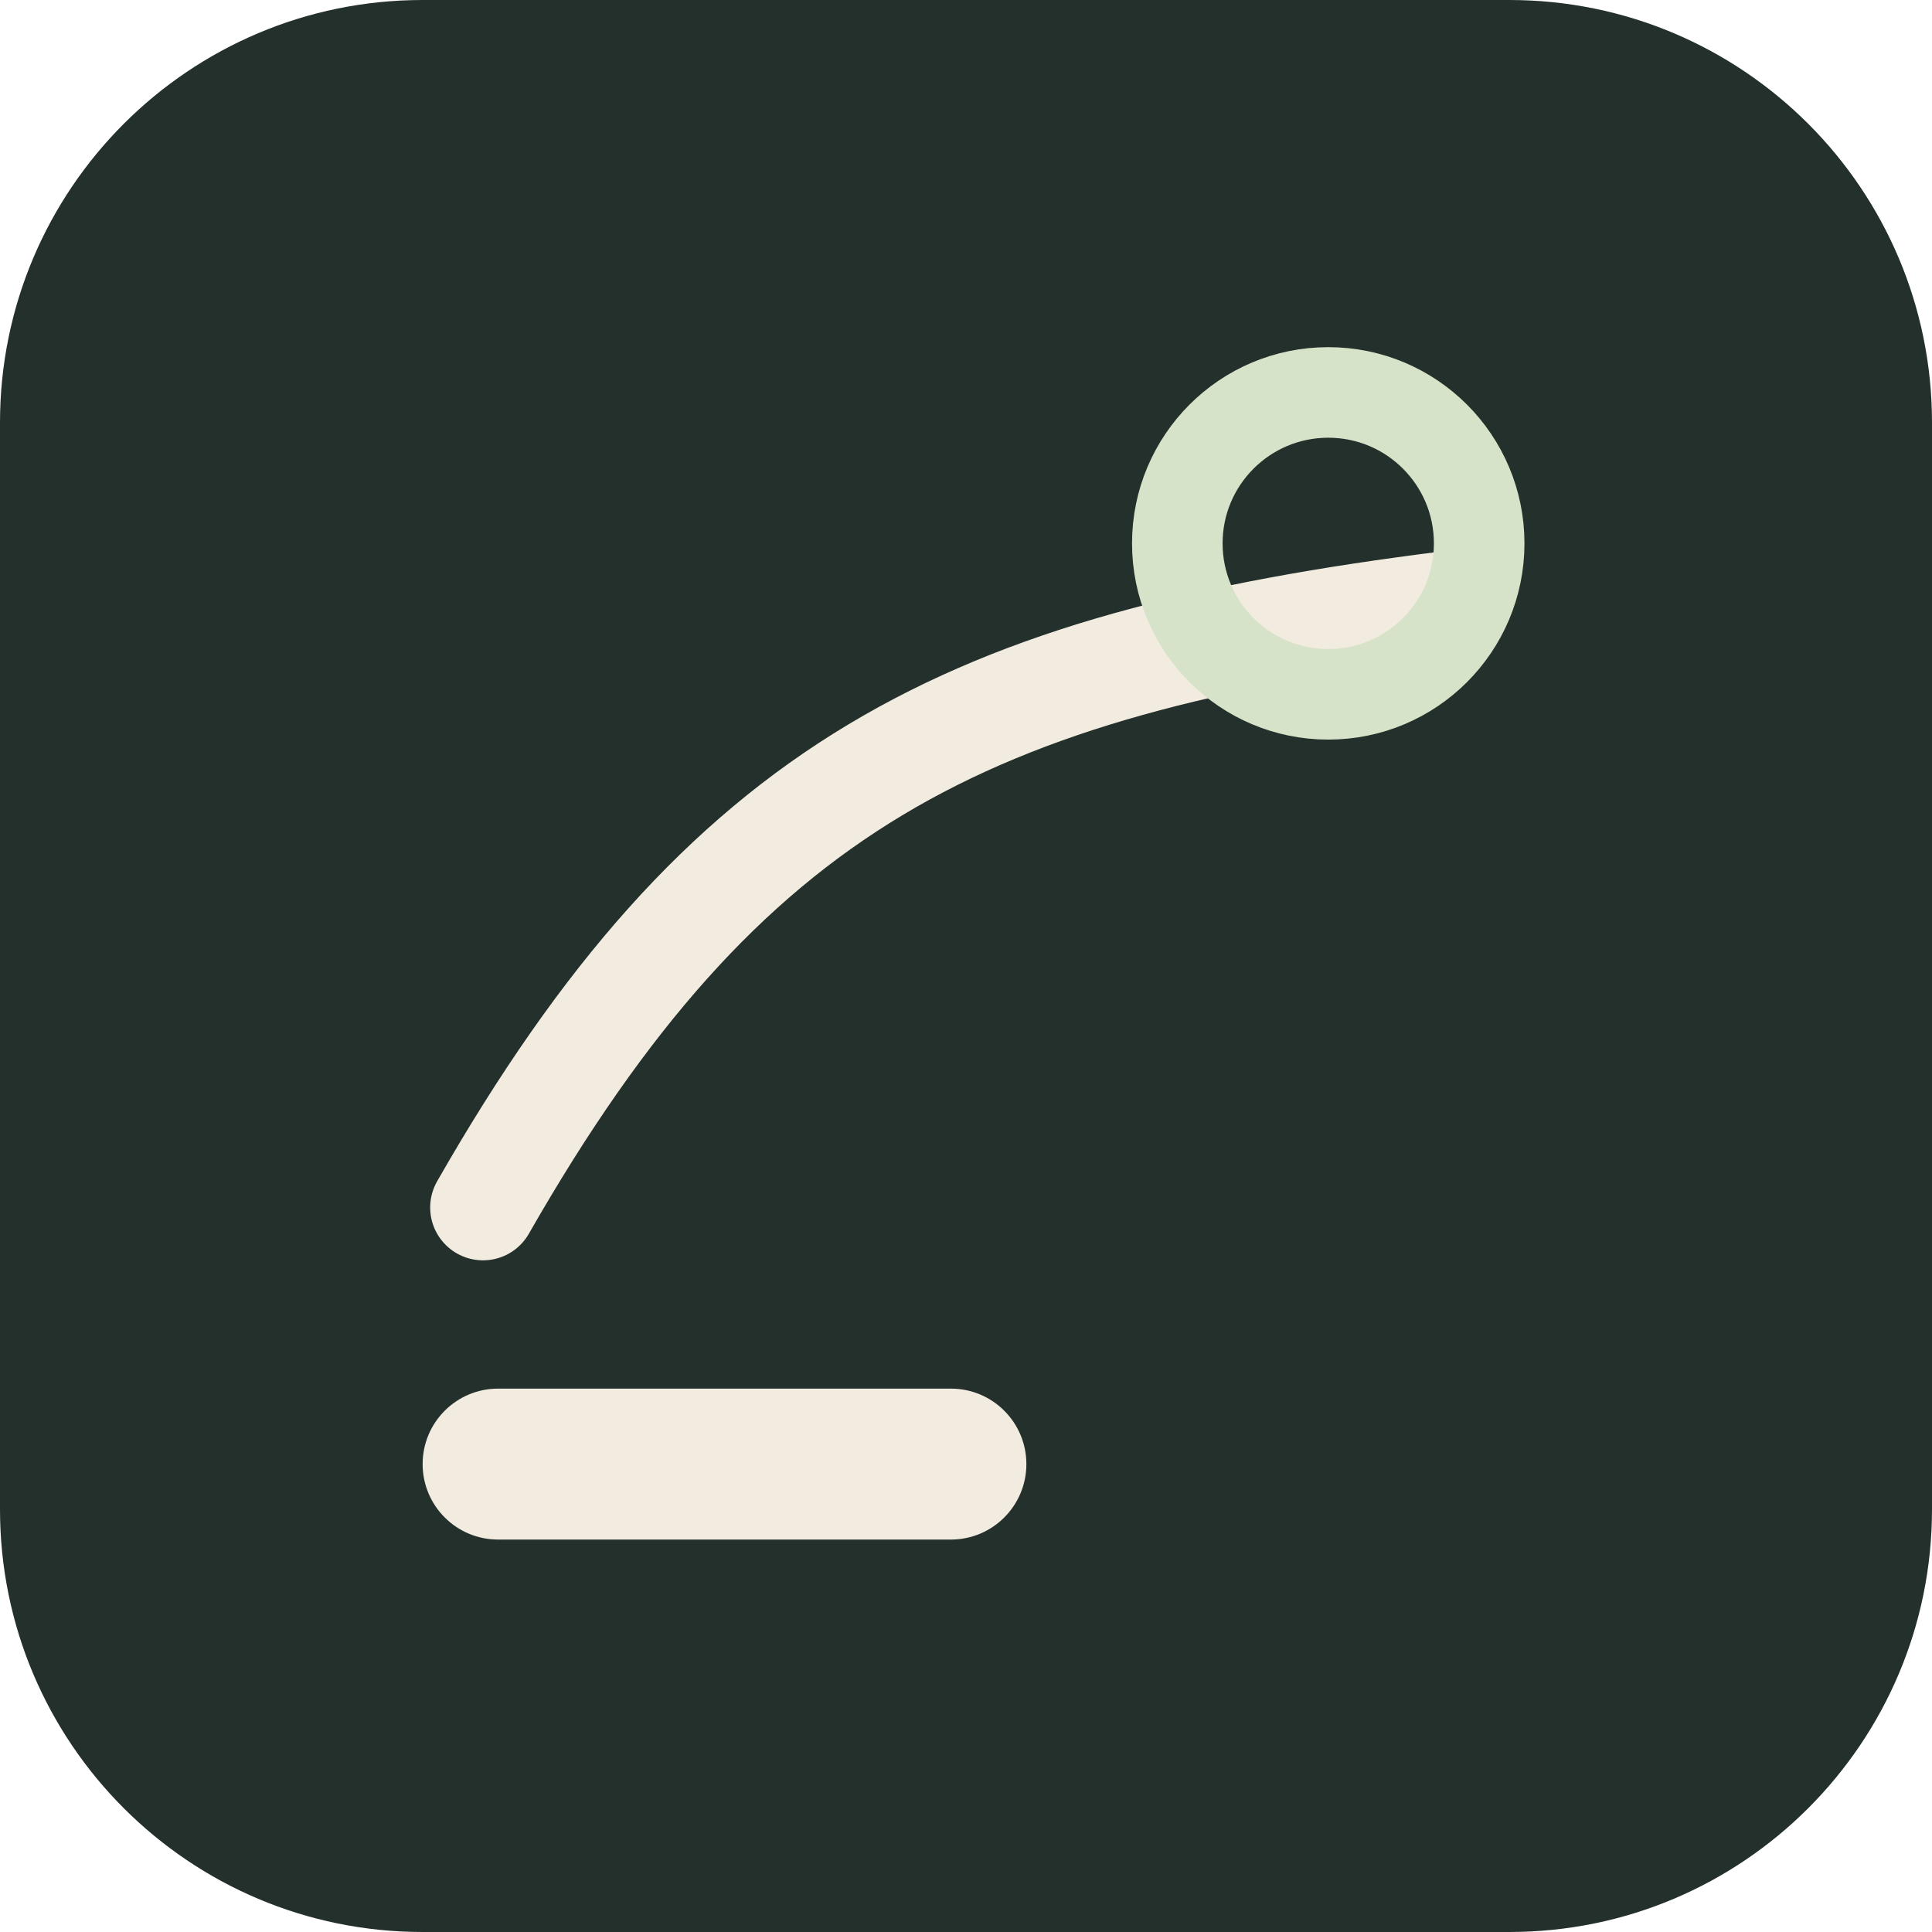
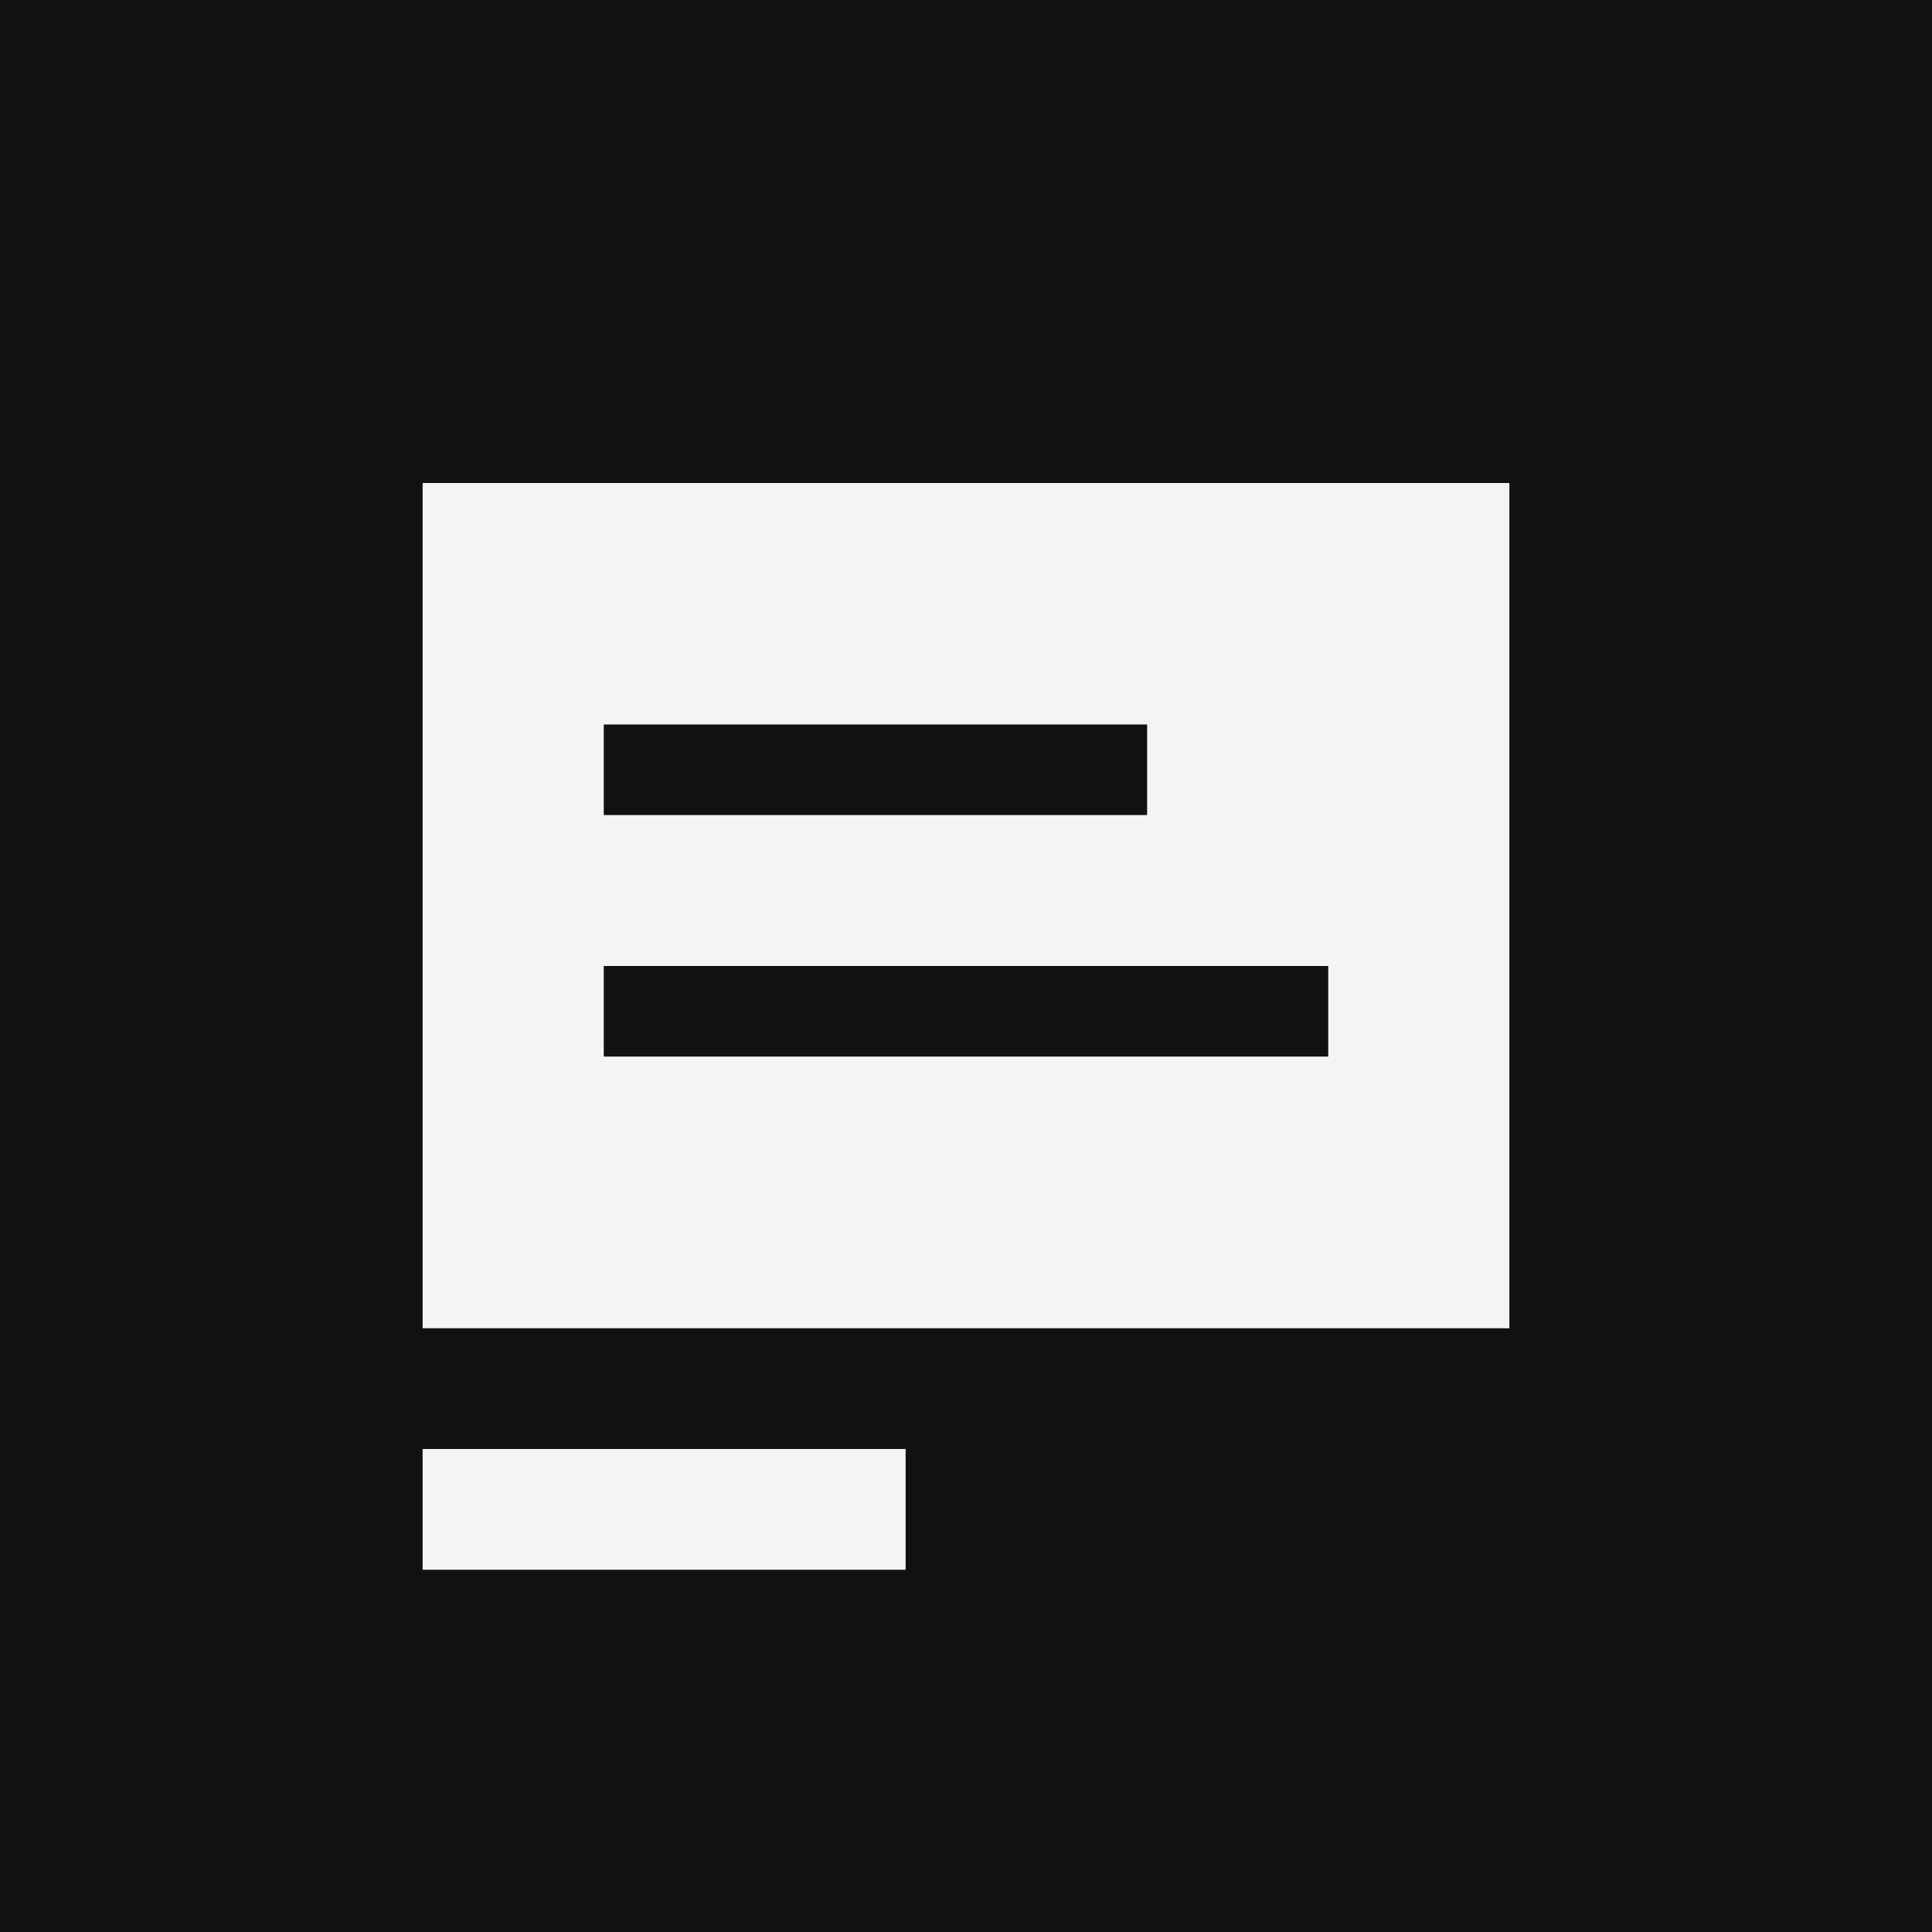
<svg xmlns="http://www.w3.org/2000/svg" viewBox="0 0 64 64" fill="none">
-   <rect width="64" height="64" rx="14" fill="#24302c" />
-   <path d="M16 40c8-14 16-18 32-20" stroke="#f2ebe0" stroke-width="3.5" stroke-linecap="round" />
-   <circle cx="44" cy="18" r="5" stroke="#d7e3c8" stroke-width="3" />
-   <rect x="14" y="46" width="20" height="5" rx="2.5" fill="#f2ebe0" />
+   <rect width="64" height="64" fill="#111111" />
+   <rect x="14" y="16" width="36" height="28" fill="#F4F4F2" />
+   <rect x="20" y="24" width="18" height="3" fill="#111111" />
+   <rect x="20" y="32" width="24" height="3" fill="#111111" />
+   <rect x="14" y="48" width="16" height="4" fill="#F4F4F2" />
</svg>
